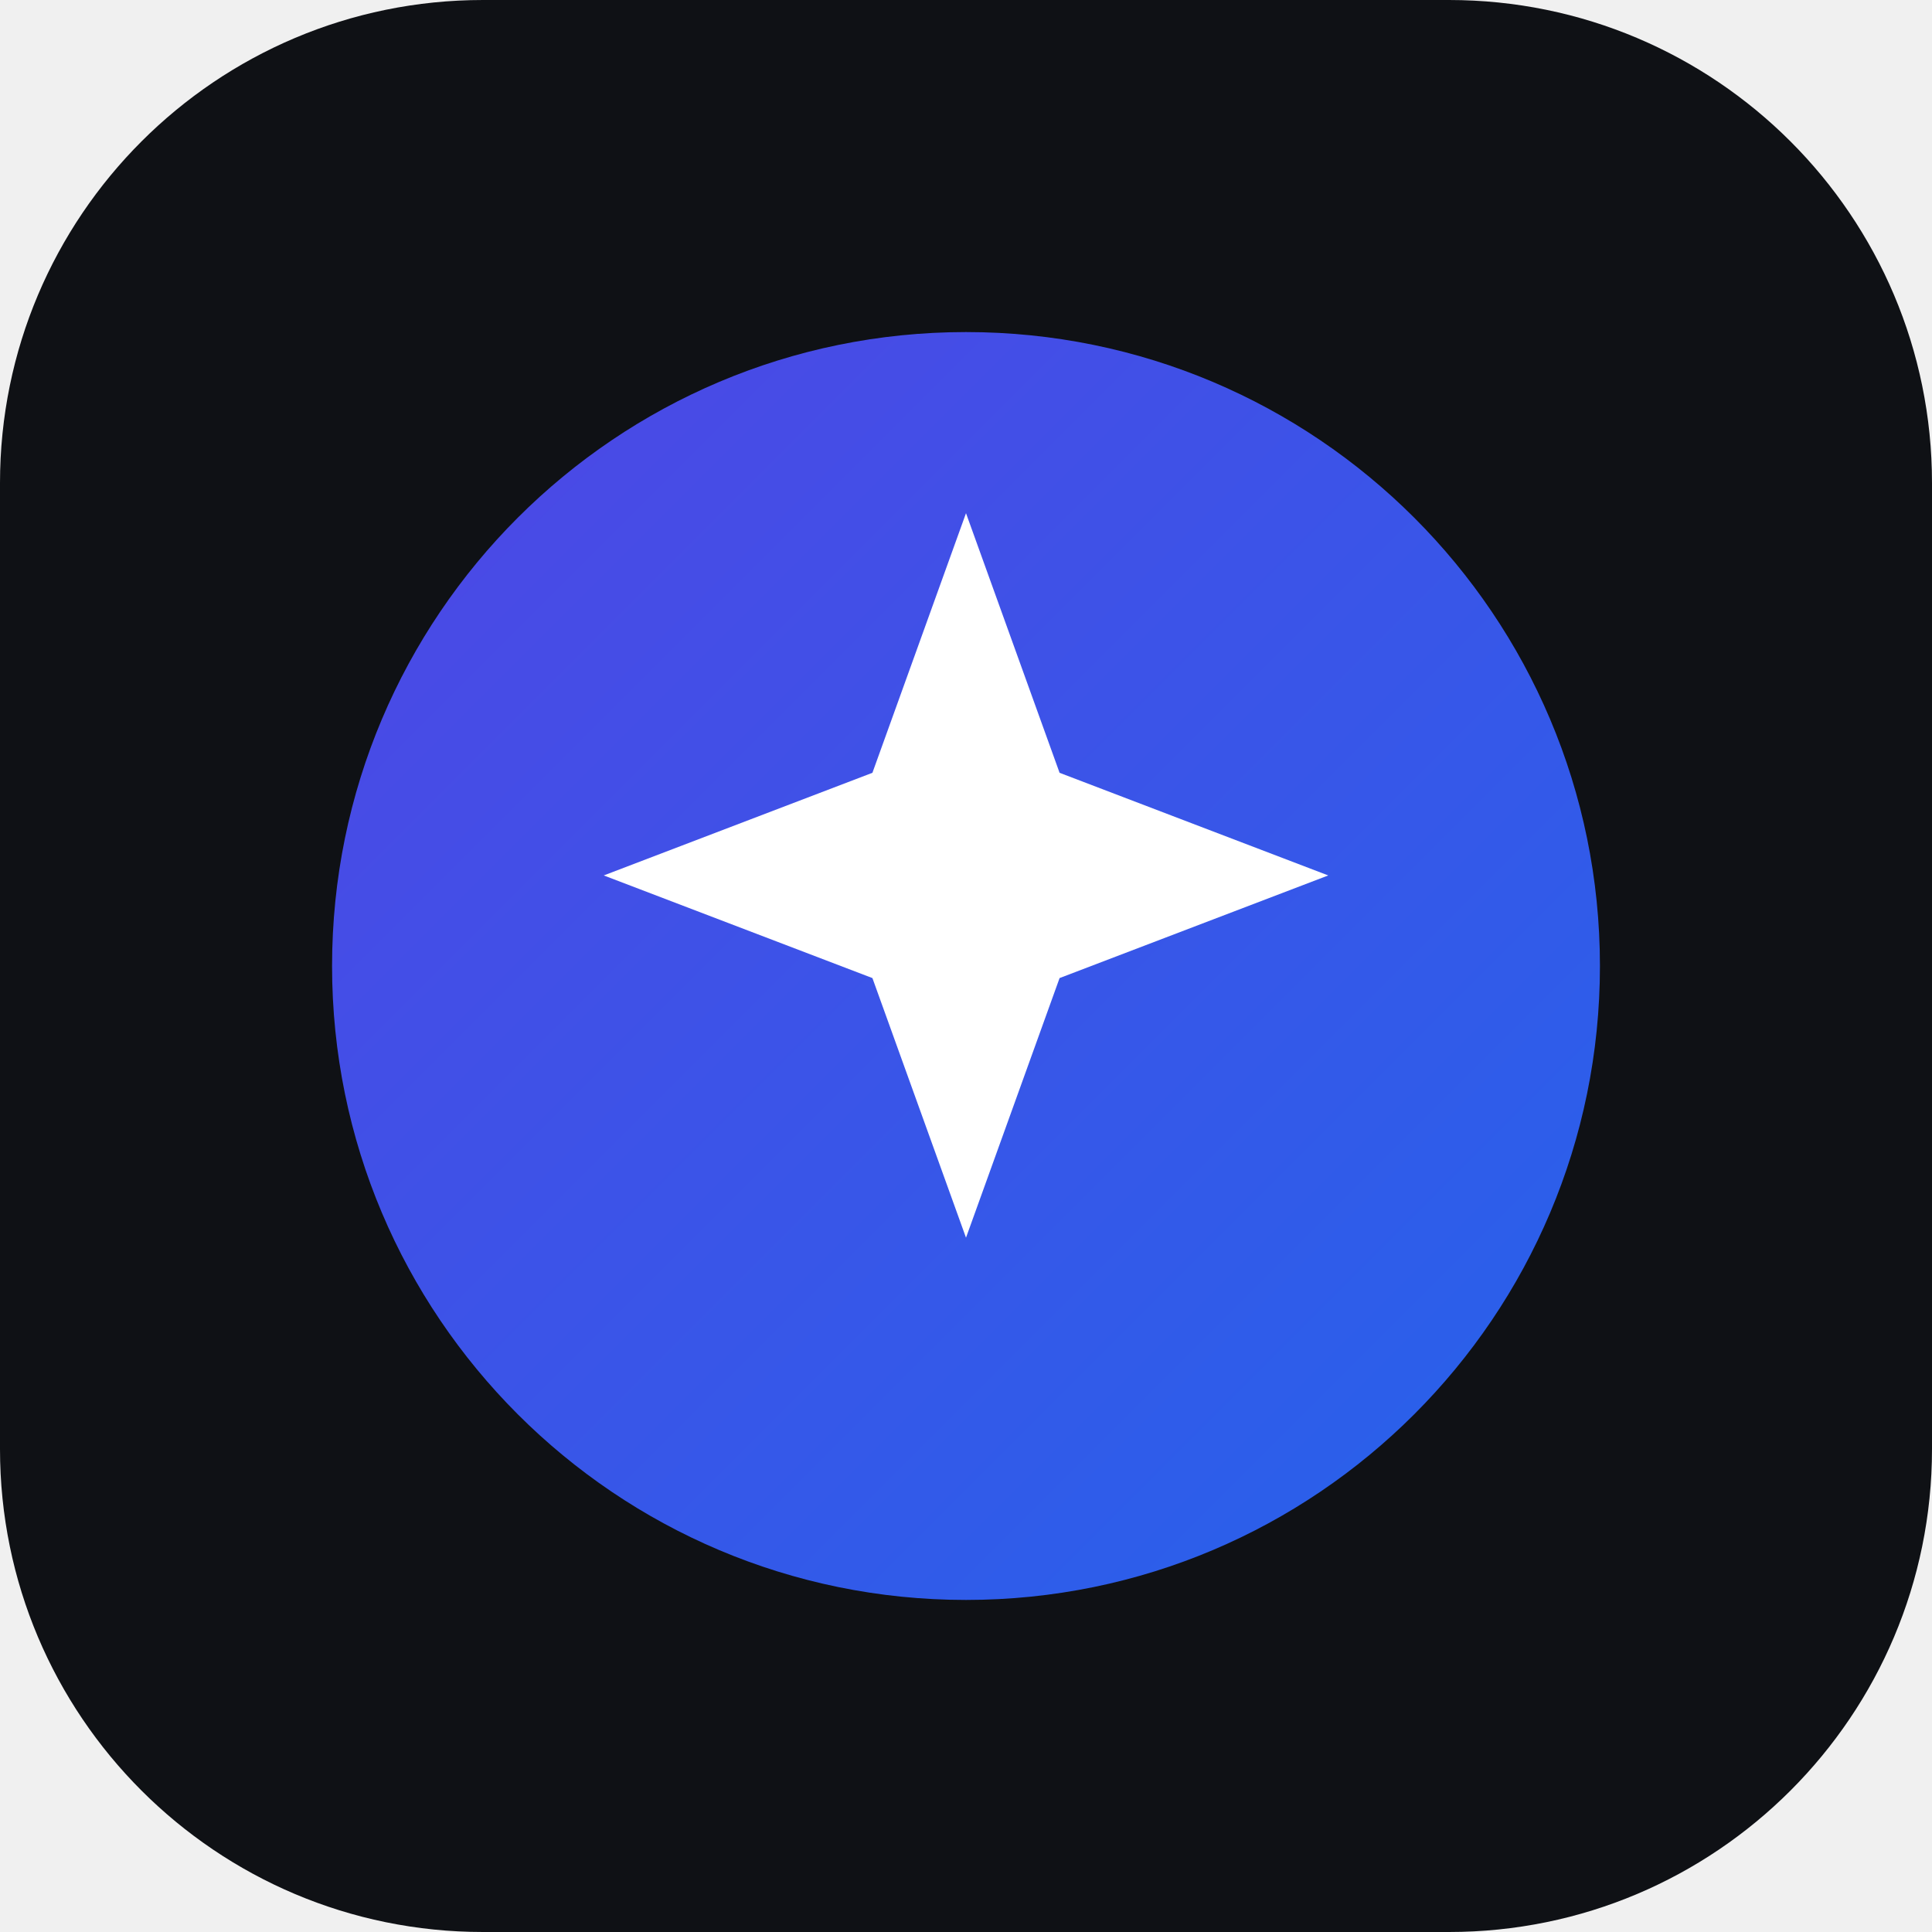
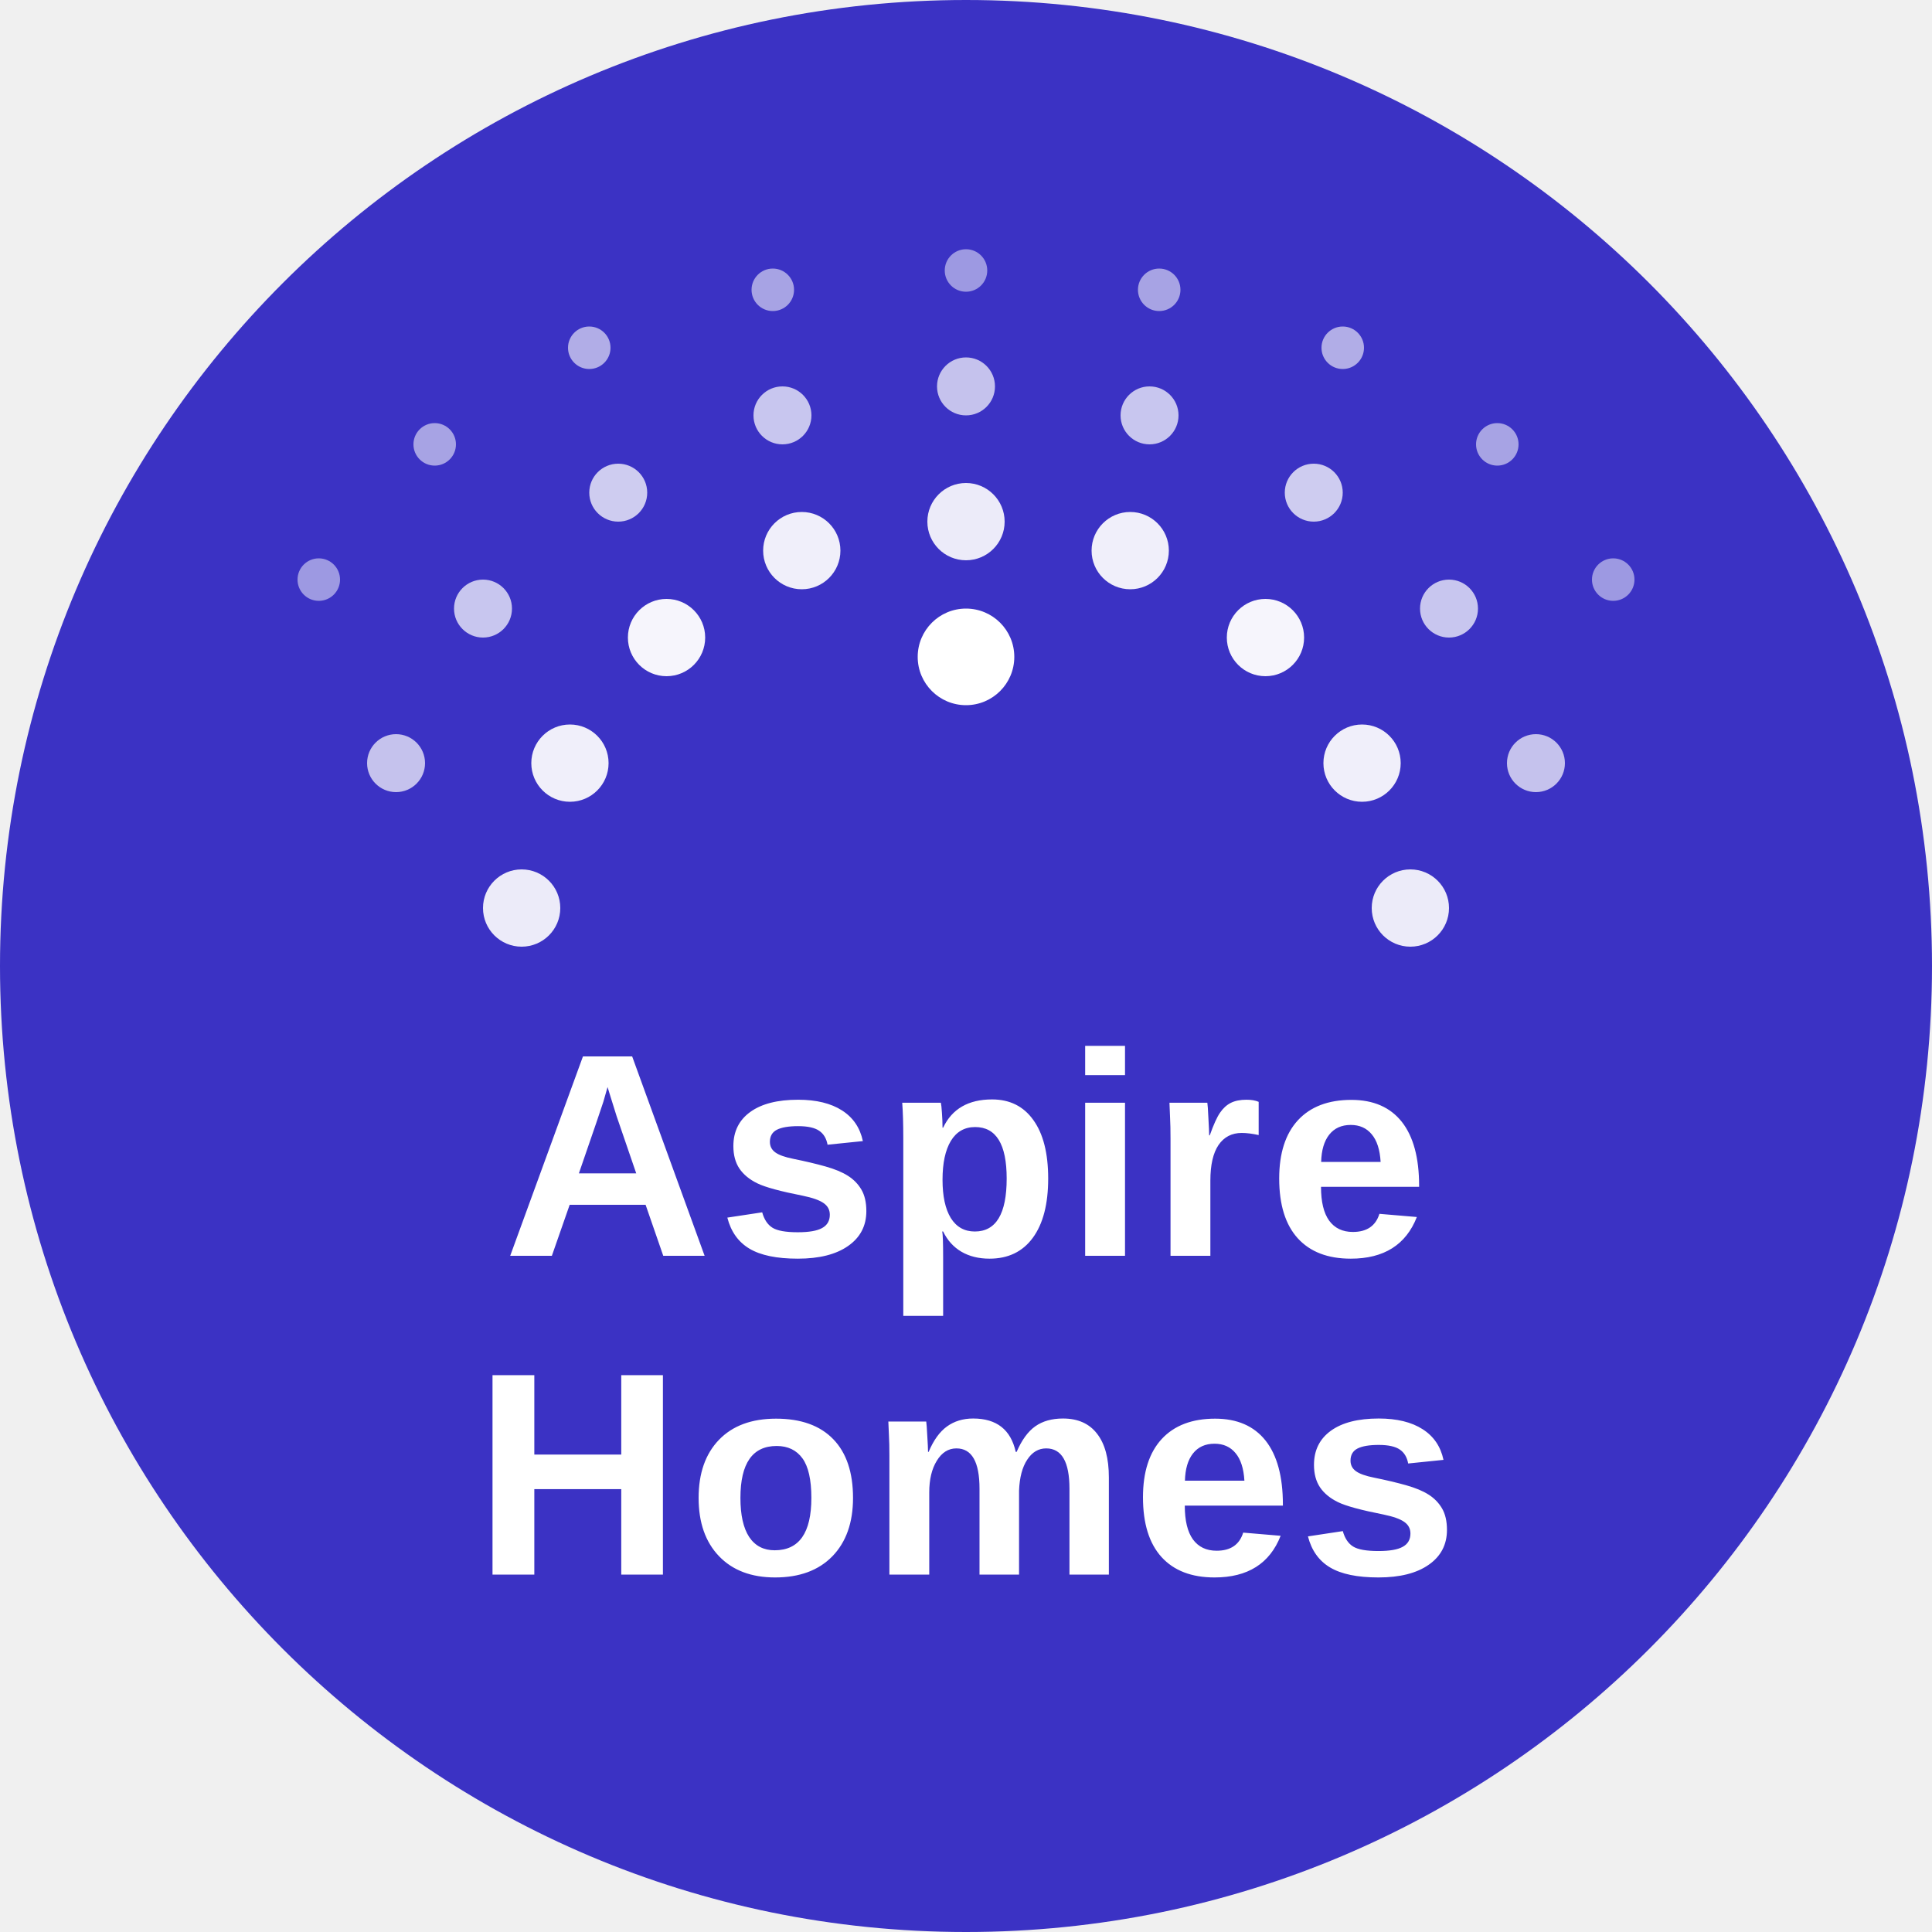
- <svg xmlns="http://www.w3.org/2000/svg" viewBox="0 0 64 64" role="img" aria-label="Aspire">
-   <defs>
-     <linearGradient id="g" x1="0" y1="0" x2="1" y2="1">
-       <stop offset="0%" stop-color="#4f46e5" />
-       <stop offset="100%" stop-color="#2563eb" />
-     </linearGradient>
-   </defs>
-   <rect width="64" height="64" rx="16" fill="#0f1115" />
-   <circle cx="32" cy="32" r="21" fill="url(#g)" />
-   <path d="M32 17l3.1 8.6L44 29l-8.9 3.4L32 41l-3.1-8.6L20 29l8.9-3.4L32 17z" fill="#fff" />
+ <svg xmlns="http://www.w3.org/2000/svg" viewBox="0 0 200 200" role="img" aria-label="Aspire Homes">
+   <circle cx="100" cy="100" r="100" fill="#3B32C4" />
+   <circle cx="100" cy="28" r="2.2" fill="white" opacity="0.5" />
+   <circle cx="120" cy="30" r="2.2" fill="white" opacity="0.55" />
+   <circle cx="139" cy="36" r="2.2" fill="white" opacity="0.6" />
+   <circle cx="155" cy="46" r="2.2" fill="white" opacity="0.55" />
+   <circle cx="167" cy="60" r="2.2" fill="white" opacity="0.5" />
+   <circle cx="80" cy="30" r="2.2" fill="white" opacity="0.55" />
+   <circle cx="61" cy="36" r="2.2" fill="white" opacity="0.6" />
+   <circle cx="45" cy="46" r="2.2" fill="white" opacity="0.55" />
+   <circle cx="33" cy="60" r="2.2" fill="white" opacity="0.5" />
+   <circle cx="100" cy="40" r="3" fill="white" opacity="0.7" />
+   <circle cx="119" cy="43" r="3" fill="white" opacity="0.72" />
+   <circle cx="136" cy="51" r="3" fill="white" opacity="0.75" />
+   <circle cx="150" cy="63" r="3" fill="white" opacity="0.72" />
+   <circle cx="159" cy="79" r="3" fill="white" opacity="0.7" />
+   <circle cx="81" cy="43" r="3" fill="white" opacity="0.72" />
+   <circle cx="64" cy="51" r="3" fill="white" opacity="0.75" />
+   <circle cx="50" cy="63" r="3" fill="white" opacity="0.72" />
+   <circle cx="41" cy="79" r="3" fill="white" opacity="0.7" />
+   <circle cx="100" cy="54" r="4" fill="white" opacity="0.9" />
+   <circle cx="117" cy="57" r="4" fill="white" opacity="0.92" />
+   <circle cx="131" cy="66" r="4" fill="white" opacity="0.95" />
+   <circle cx="141" cy="79" r="4" fill="white" opacity="0.92" />
+   <circle cx="146" cy="94" r="4" fill="white" opacity="0.9" />
+   <circle cx="83" cy="57" r="4" fill="white" opacity="0.92" />
+   <circle cx="69" cy="66" r="4" fill="white" opacity="0.95" />
+   <circle cx="59" cy="79" r="4" fill="white" opacity="0.92" />
+   <circle cx="54" cy="94" r="4" fill="white" opacity="0.9" />
+   <circle cx="100" cy="68" r="5" fill="white" />
+   <text x="100" y="130" text-anchor="middle" fill="white" font-family="Arial, Helvetica, sans-serif" font-size="30" font-weight="bold" letter-spacing="0.5">Aspire</text>
+   <text x="100" y="163" text-anchor="middle" fill="white" font-family="Arial, Helvetica, sans-serif" font-size="30" font-weight="bold" letter-spacing="0.5">Homes</text>
</svg>
